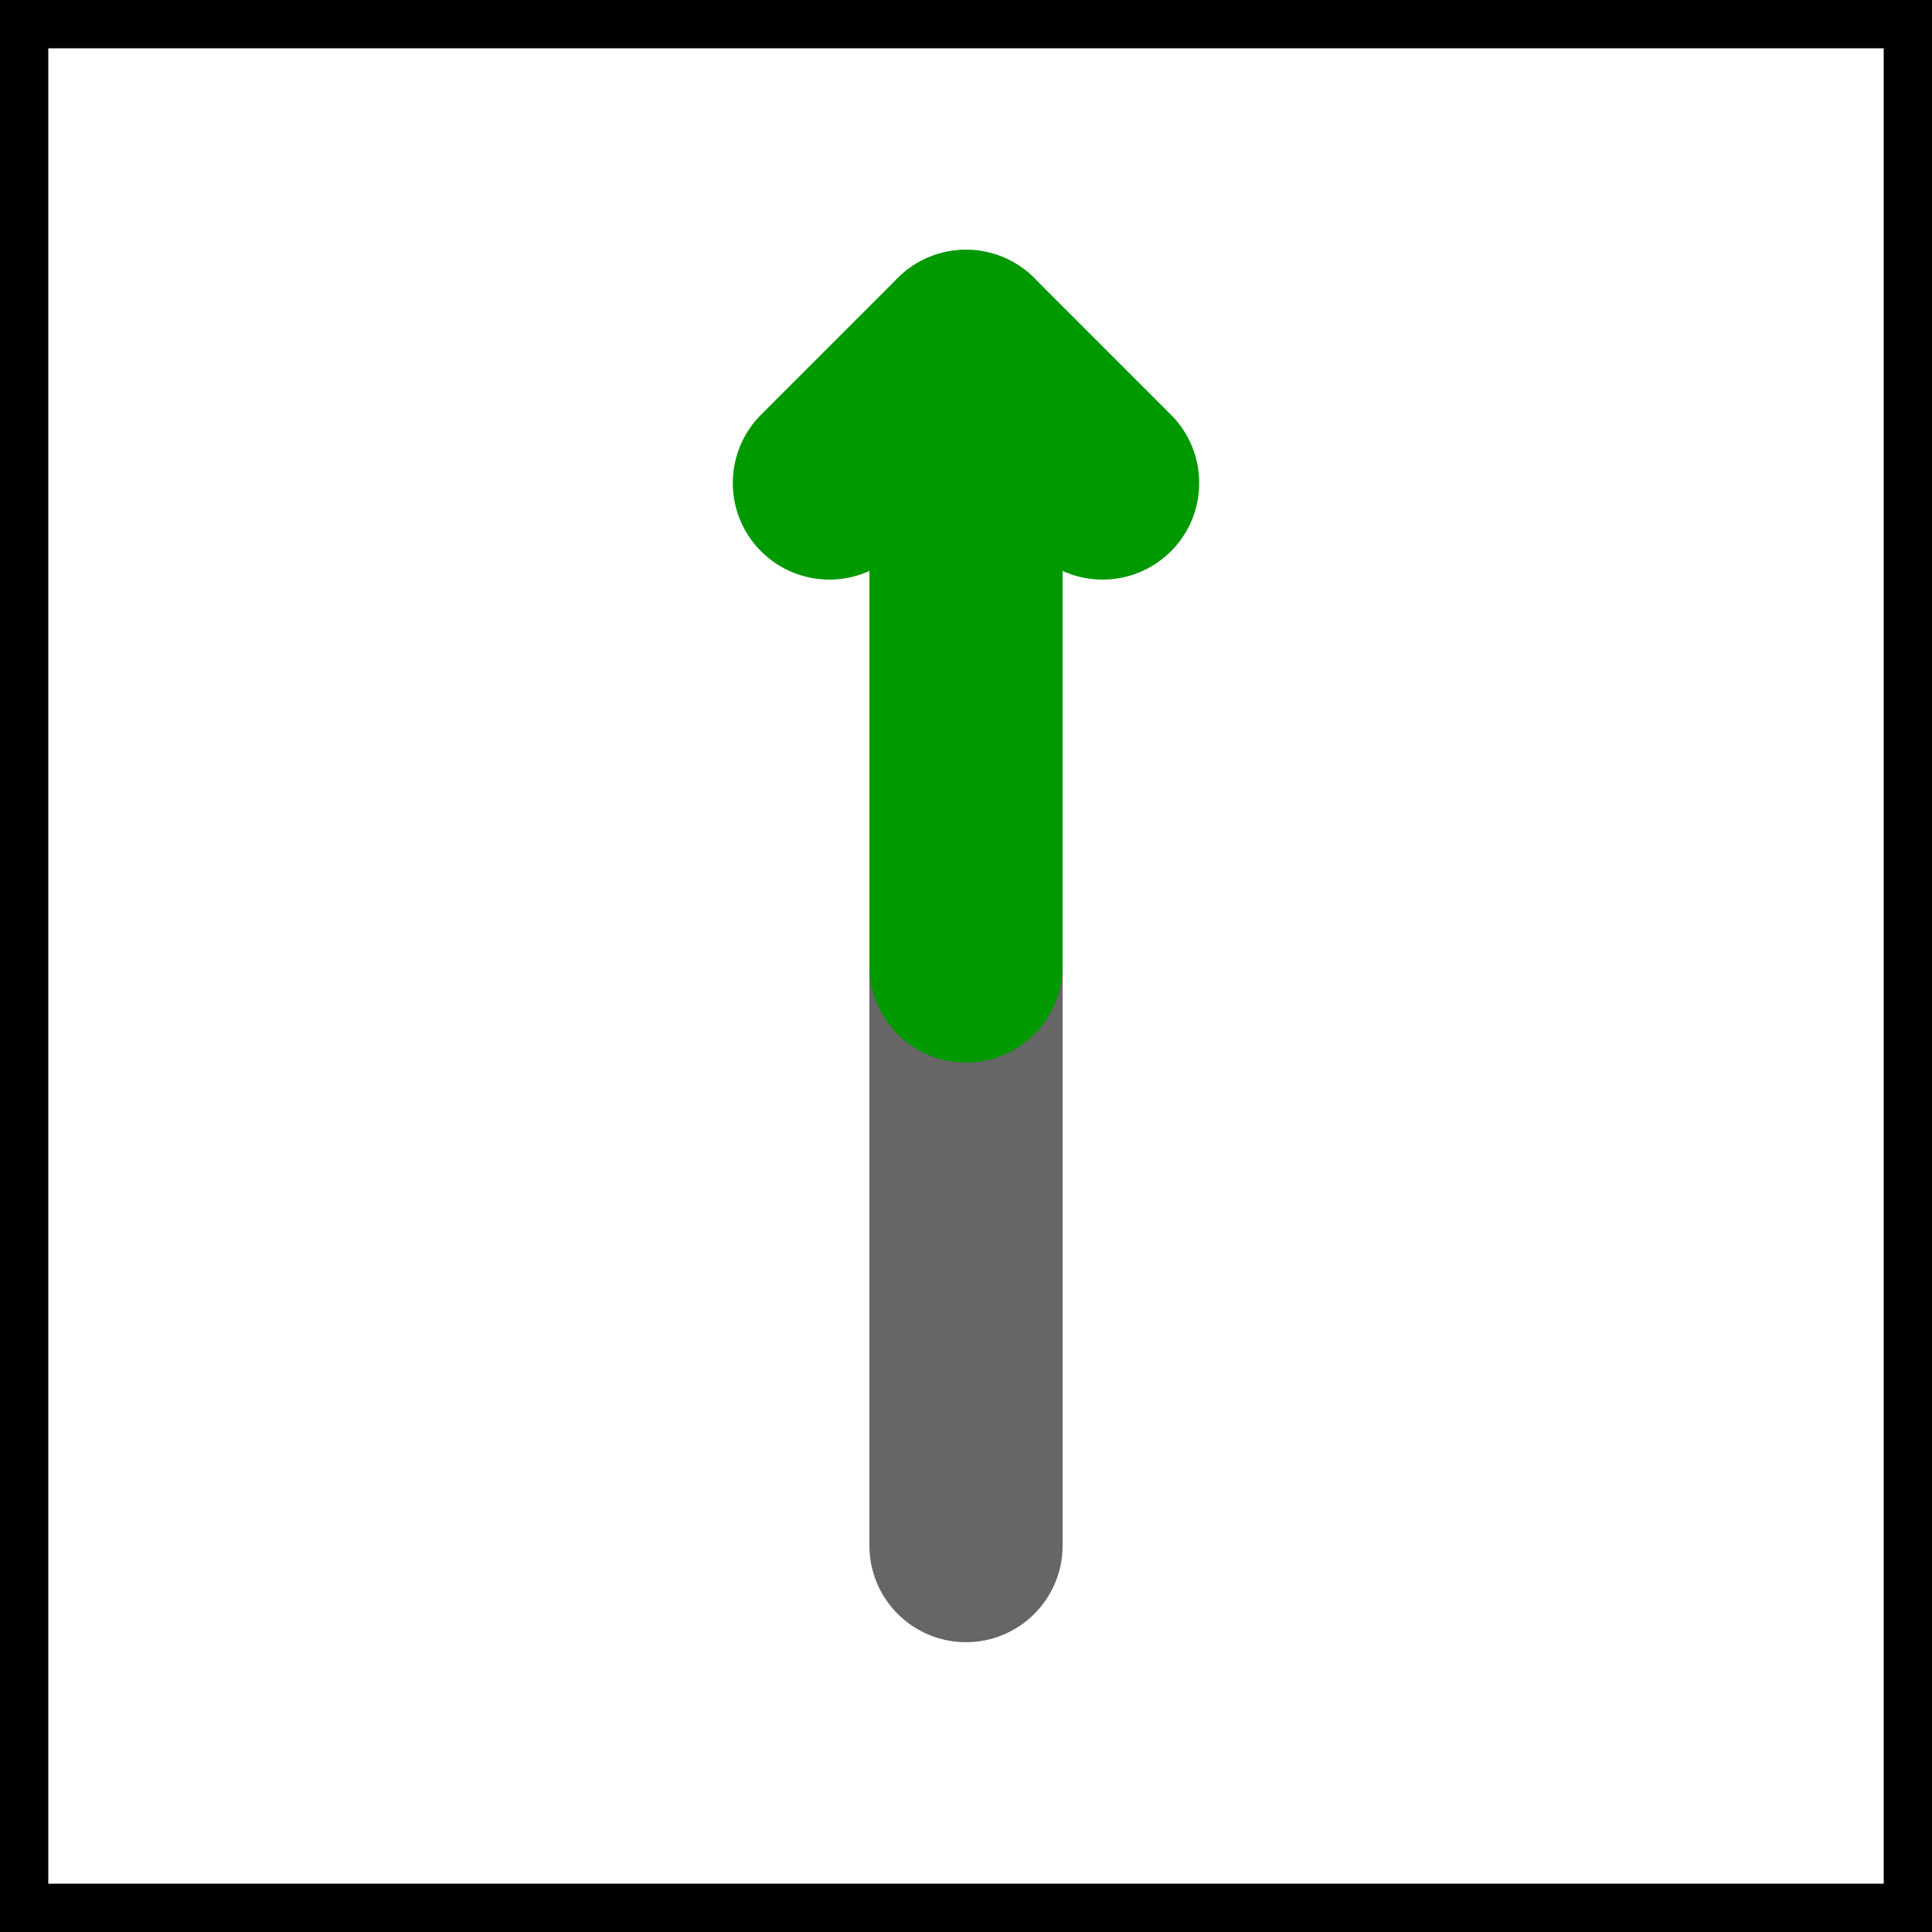
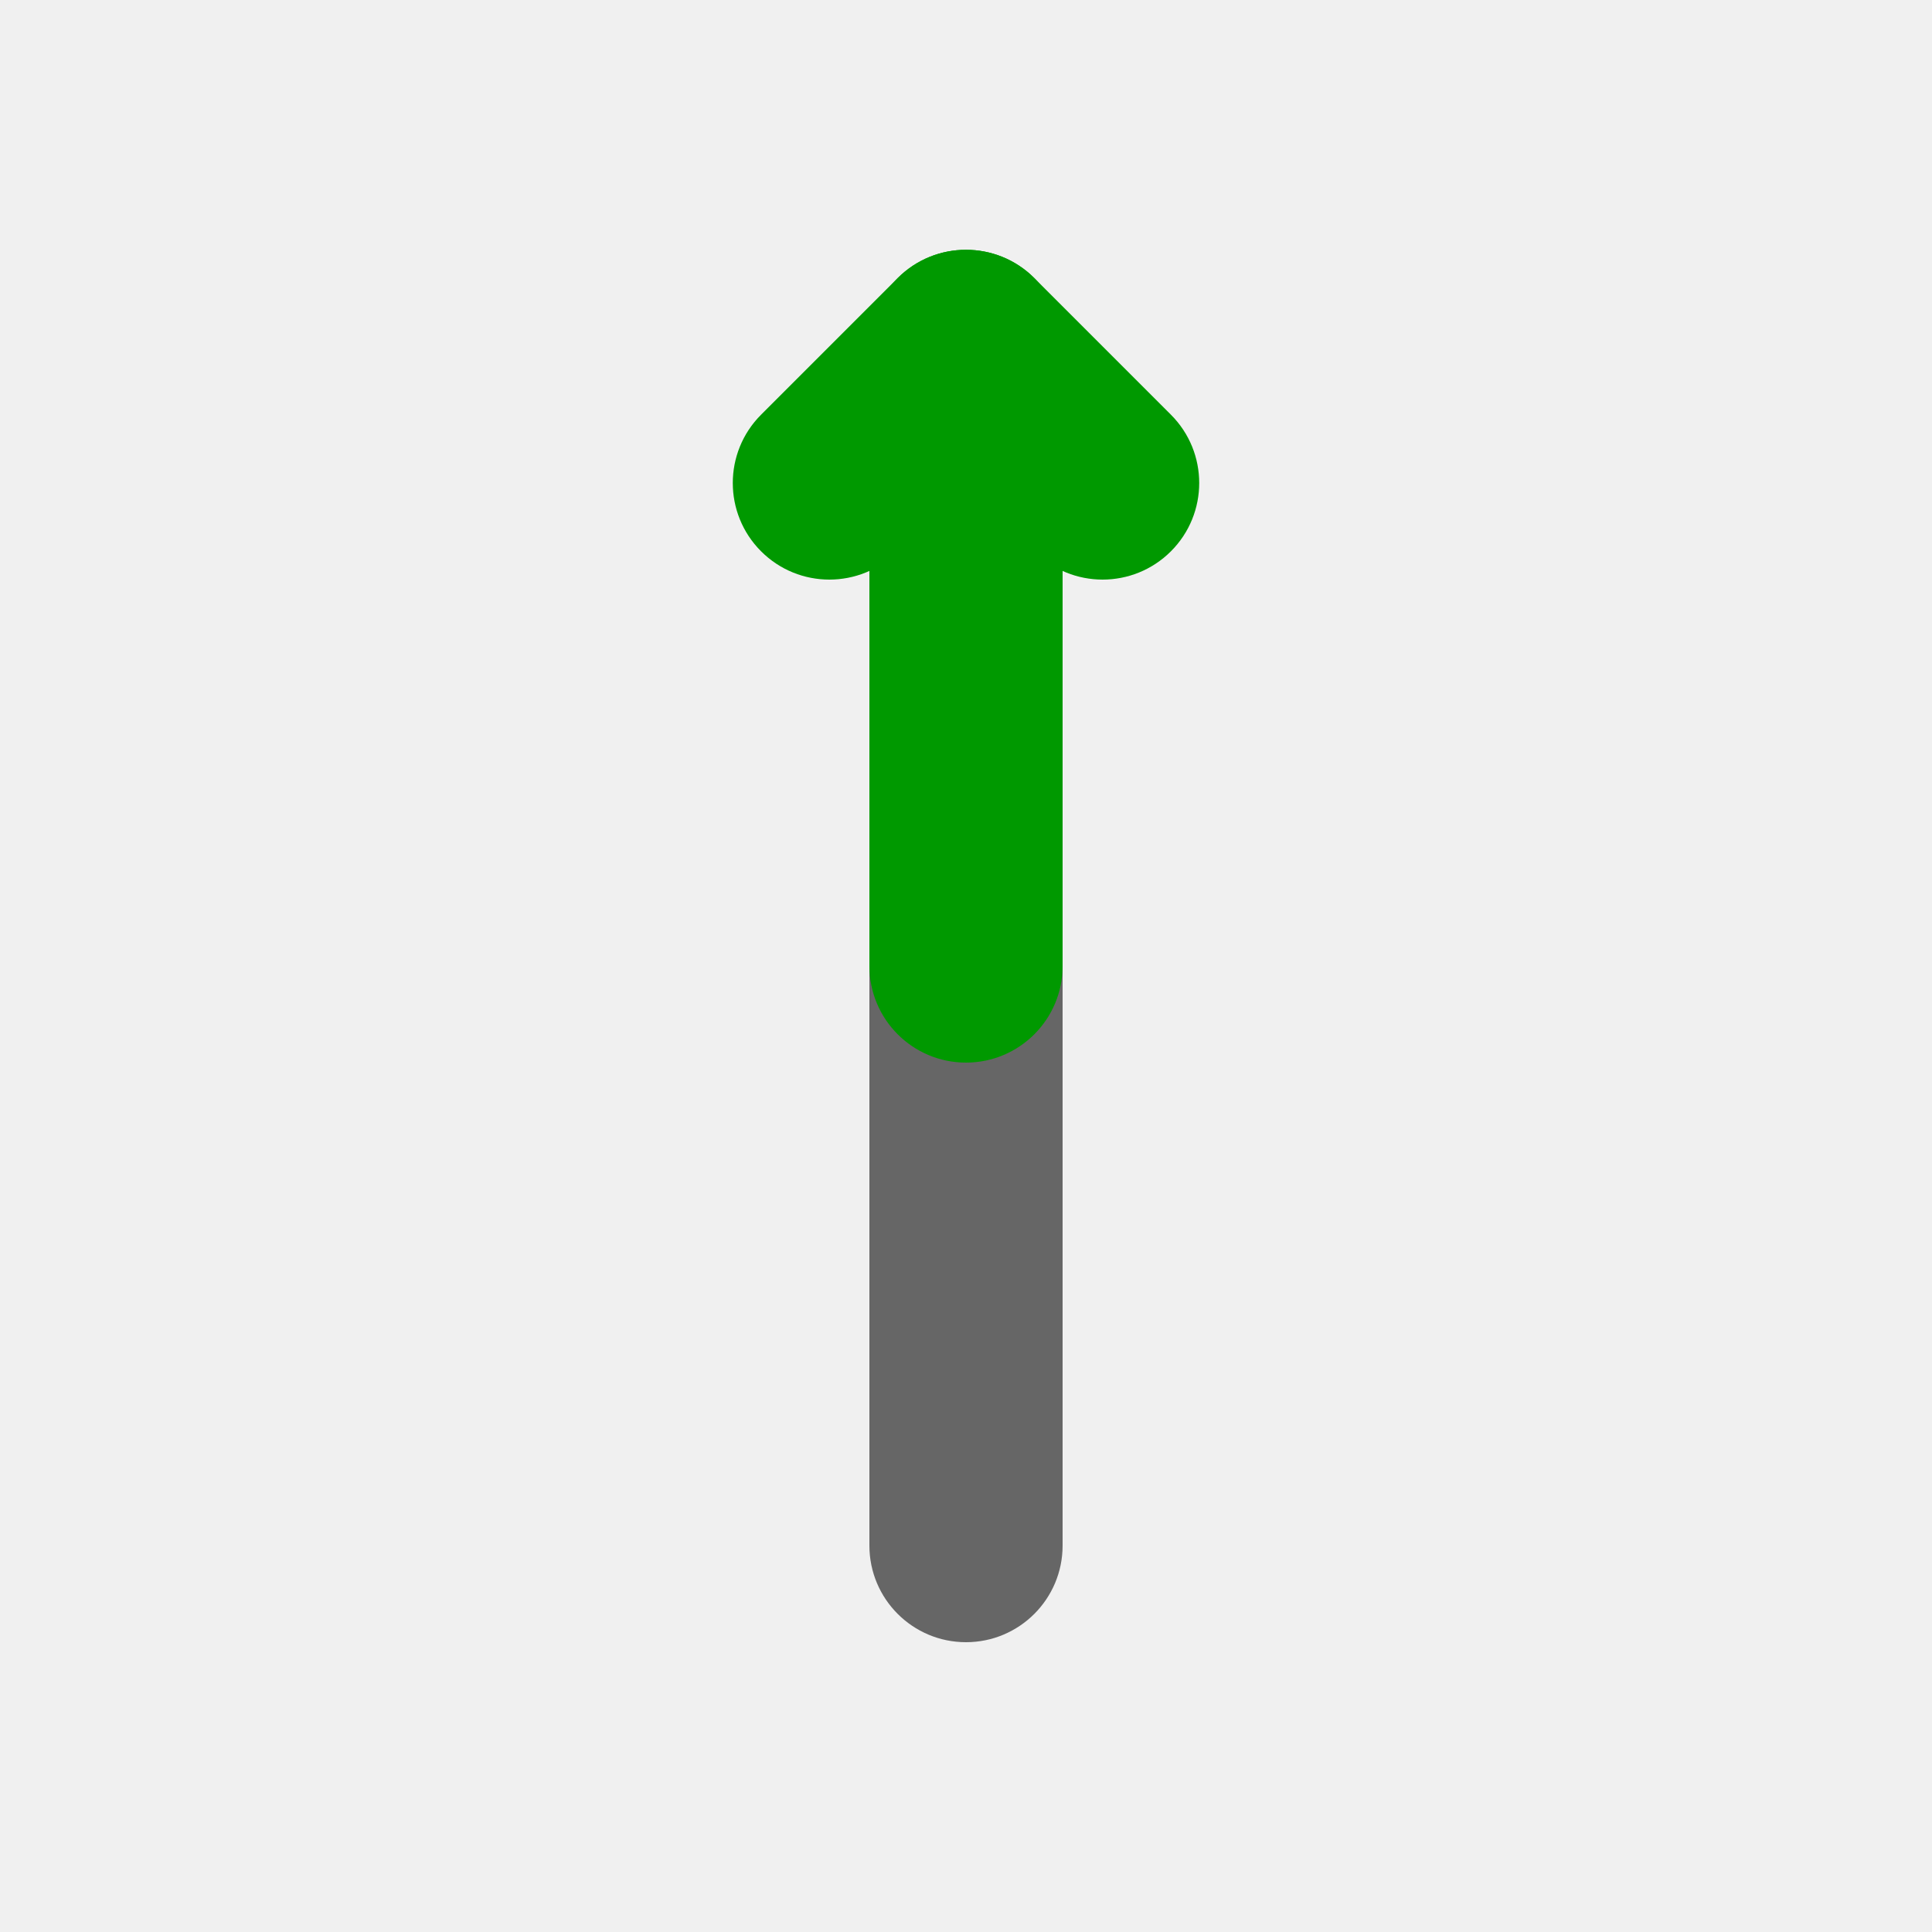
<svg xmlns="http://www.w3.org/2000/svg" viewBox="0 0 20 20">
-   <rect stroke="black" fill="white" x="0" y="0" width="20" height="20" />
  <g fill="rgb(102,102,102)">
    <rect width="2" height="8" x="9" y="9" rx="1" />
  </g>
  <g fill="rgb(0,153,0)">
    <g>
-       <rect transform="rotate(45,10,5)" width="4" height="2" x="8" y="3" rx="1" />
-       <rect transform="rotate(45,10,5)" width="2" height="4" x="8" y="3" rx="1" />
+       <g transform="rotate(45,10,5)">
+         <rect width="4" height="2" x="8" y="3" rx="1" />
+         <rect width="2" height="4" x="8" y="3" rx="1" />
+       </g>
      <rect width="2" height="8" x="9" y="3" rx="1" />
    </g>
  </g>
</svg>
